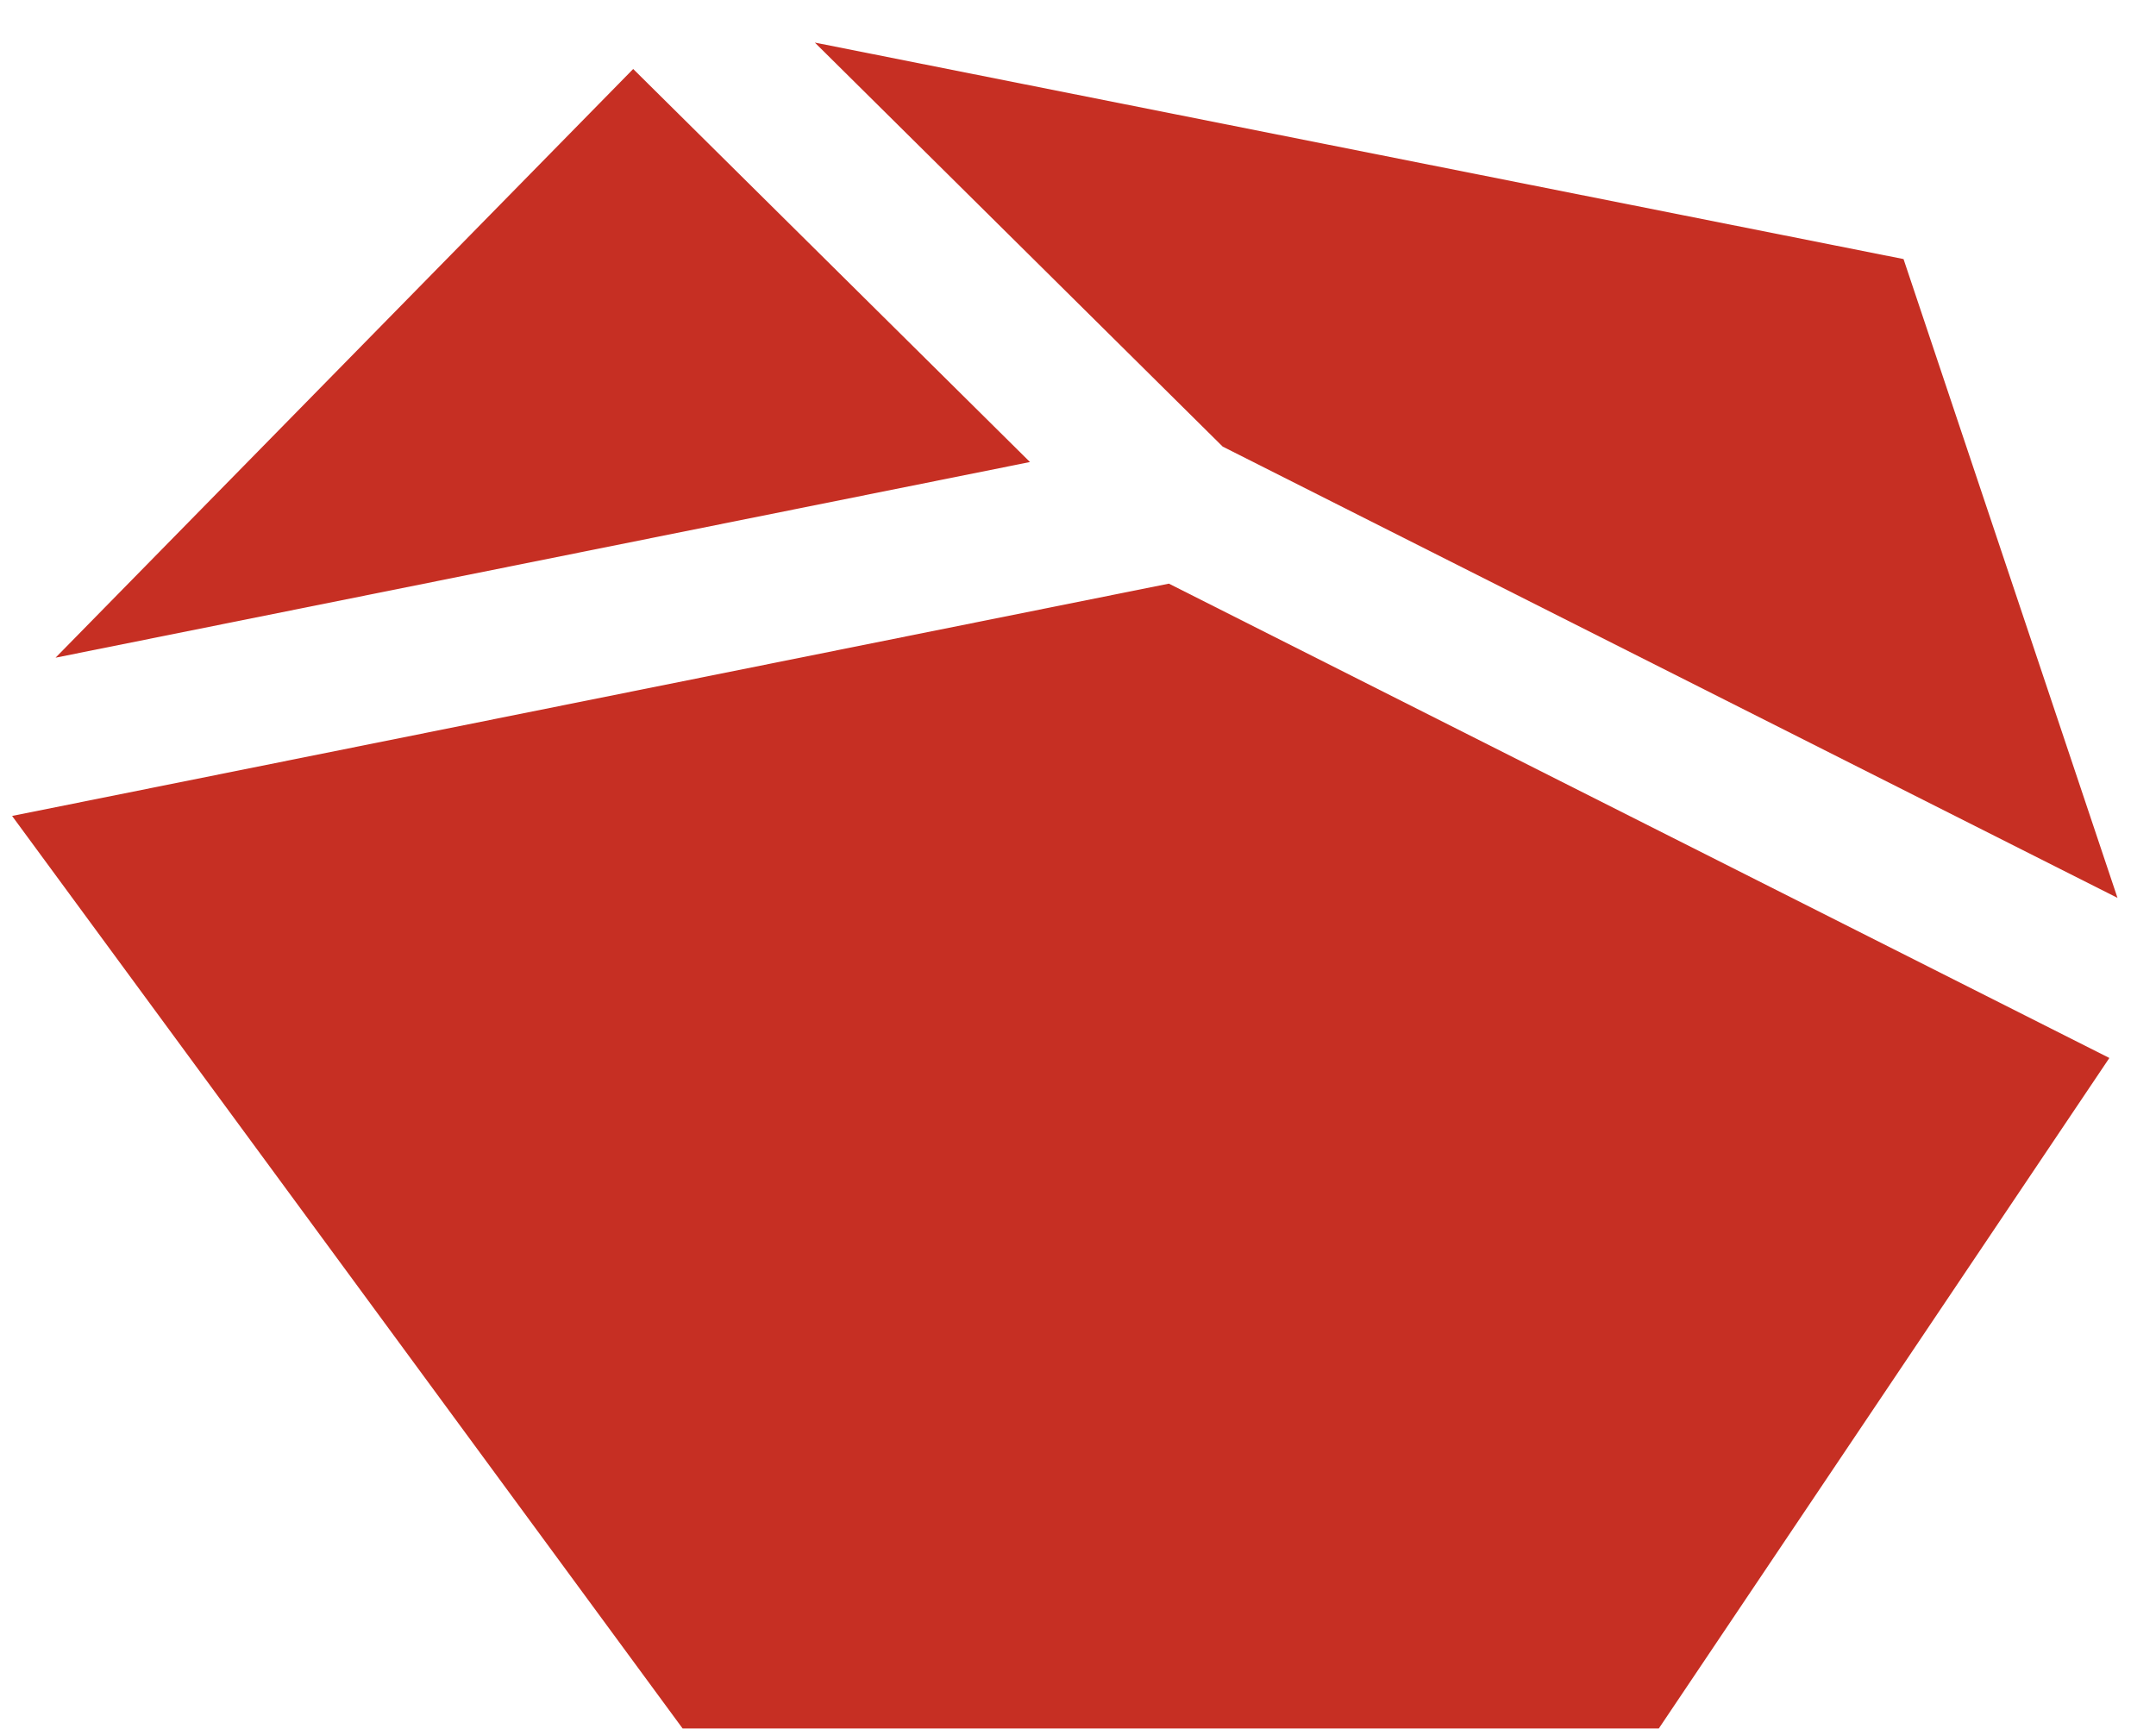
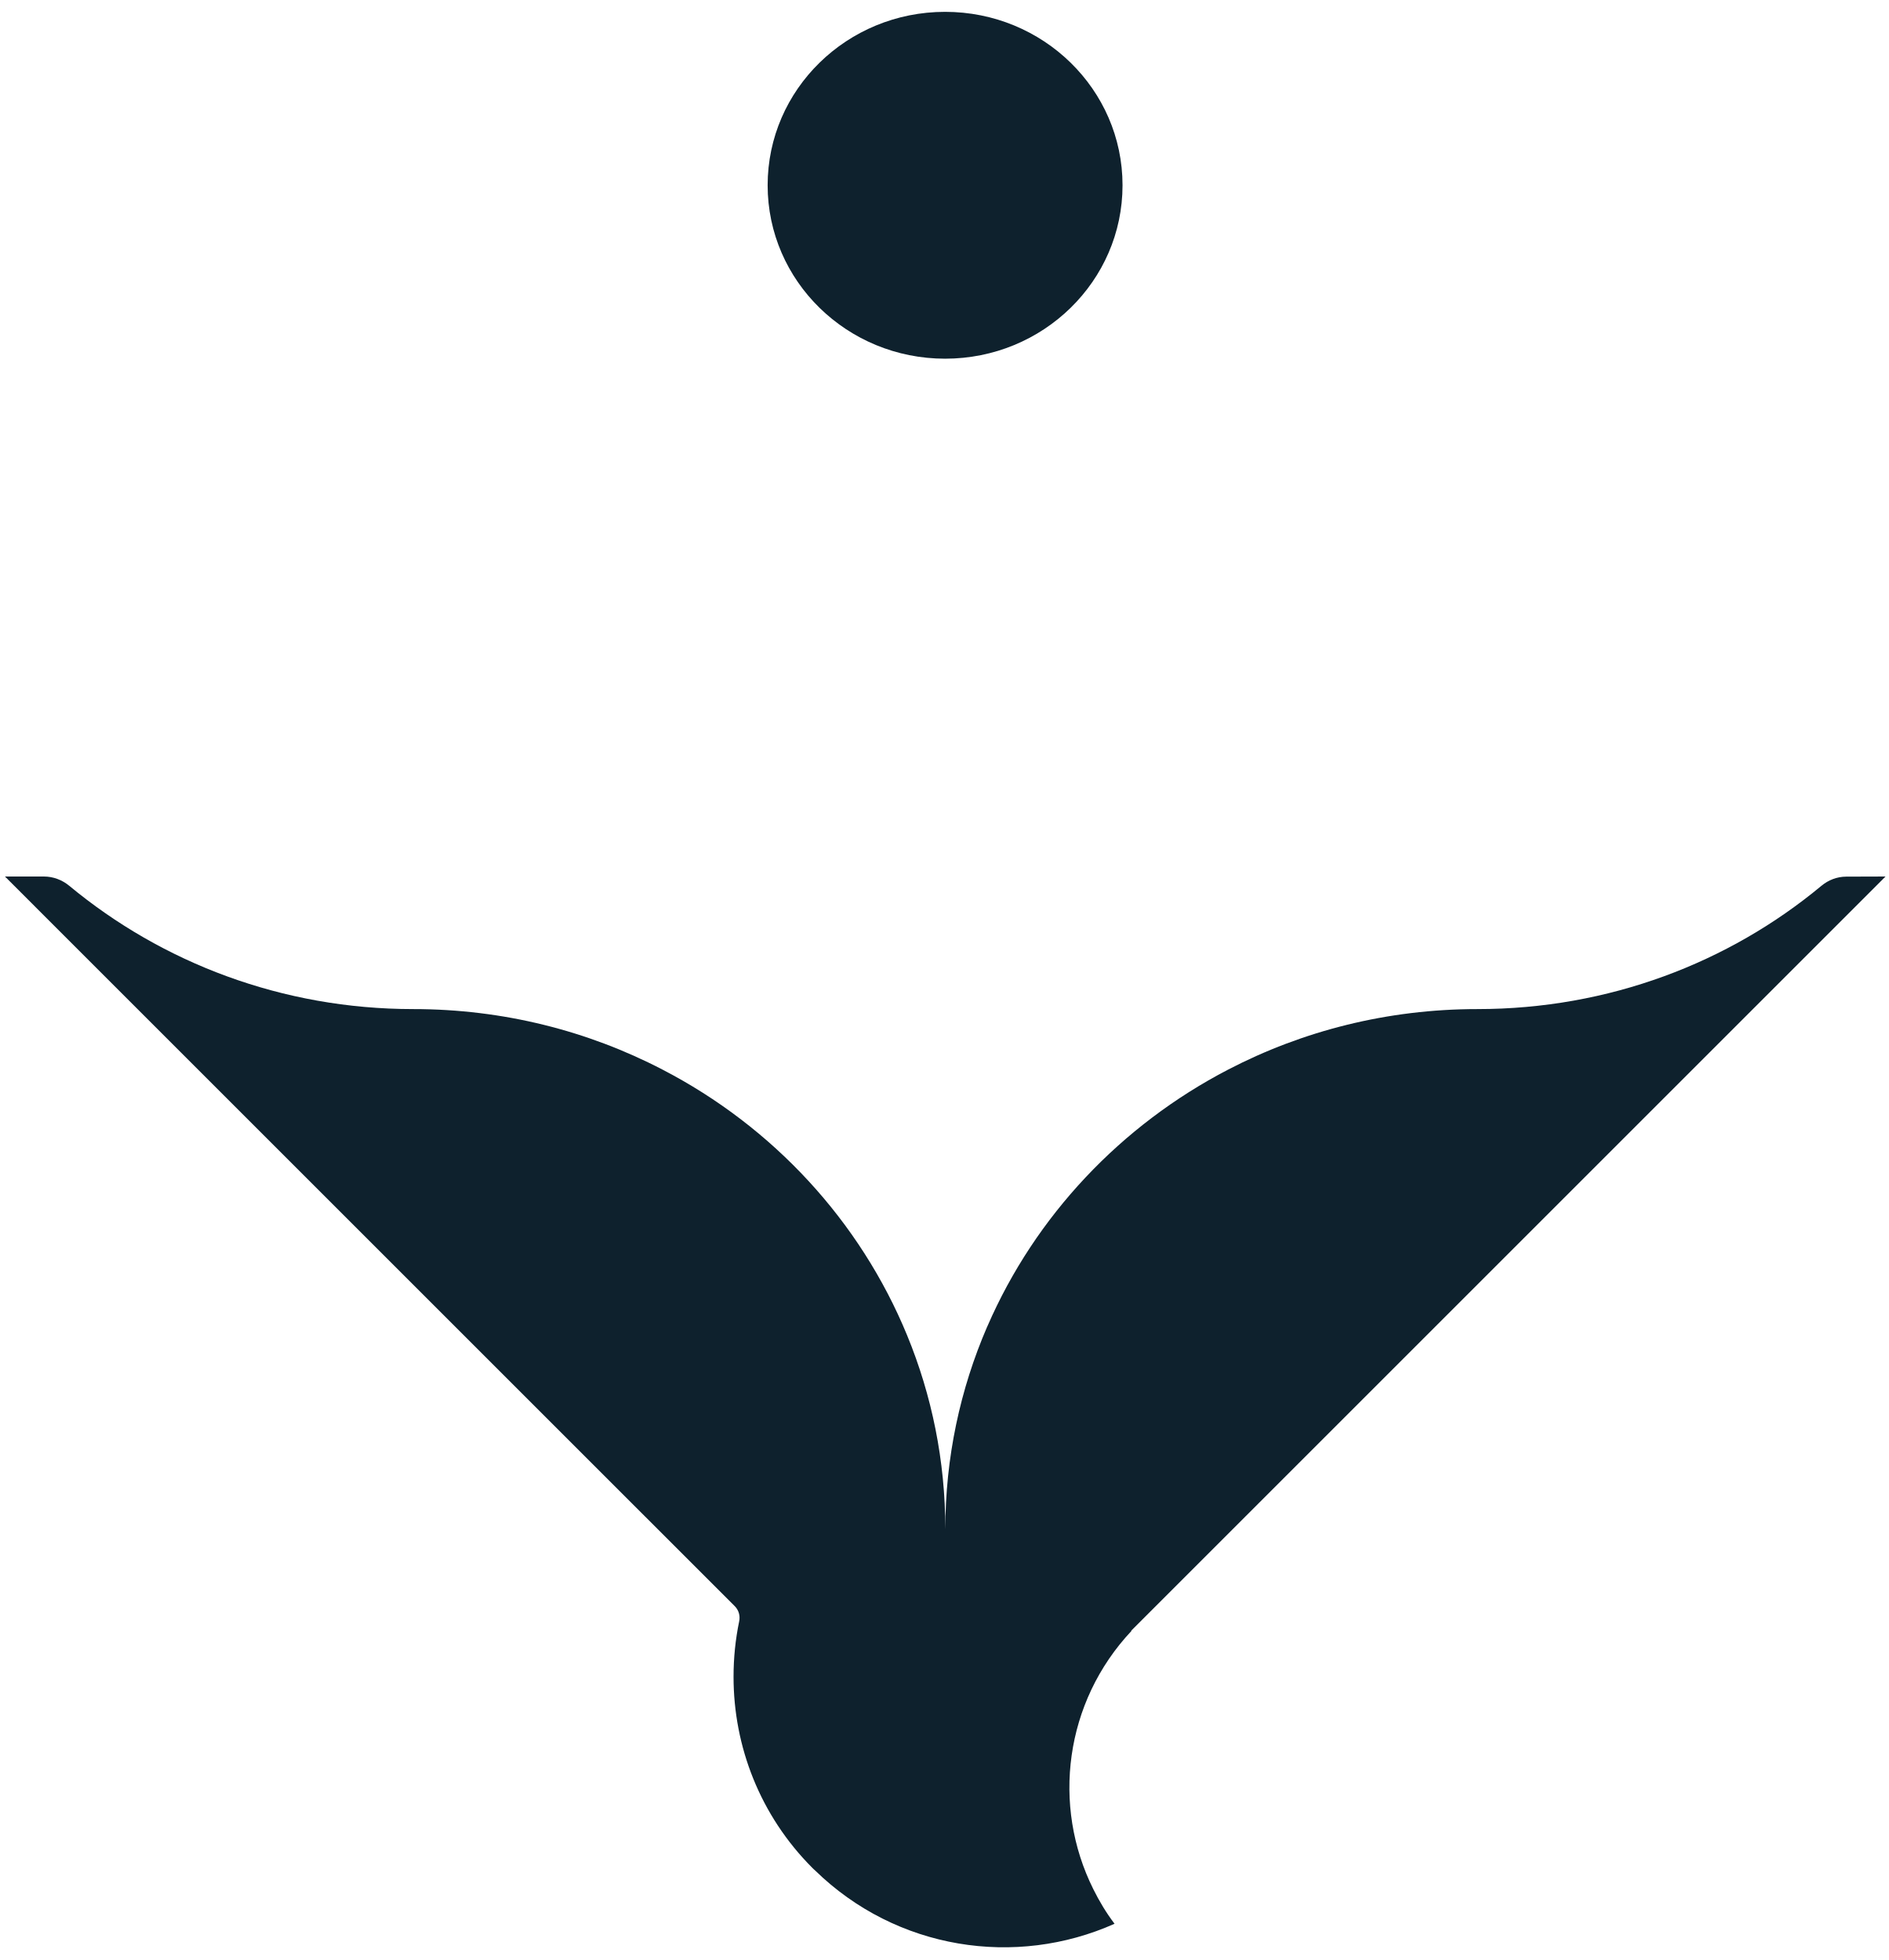
- <svg xmlns="http://www.w3.org/2000/svg" version="1.1" id="svg1" width="104.653" height="83.907" viewBox="0 0 104.653 83.907">
+ <svg xmlns="http://www.w3.org/2000/svg" version="1.1" id="svg1" width="253.387" height="263.04" viewBox="0 0 253.387 263.04">
  <defs id="defs1" />
  <g id="g1">
    <g id="group-R5">
-       <path id="path2" d="M 445.117,466.711 770.879,302.406 692.988,534.977 296.641,613.797 445.117,466.711" style="fill:#c62f23;fill-opacity:1;fill-rule:nonzero;stroke:none" transform="matrix(0.1333333,0,0,-0.1333333,0,83.90667)" />
-       <path id="path3" d="M 374.961,461.086 230.516,604.184 20.223,389.852 Z" style="fill:#c62f23;fill-opacity:1;fill-rule:nonzero;stroke:none" transform="matrix(0.1333333,0,0,-0.1333333,0,83.90667)" />
-       <path id="path4" d="M 425.535,416.813 4.402,332.234 248.504,0.004 H 603.895 L 767.918,244.117 425.535,416.813" style="fill:#c62f23;fill-opacity:1;fill-rule:nonzero;stroke:none" transform="matrix(0.1333333,0,0,-0.1333333,0,83.90667)" />
+       <path id="path2" d="m 1138.32,331.41 0.34,-0.172 c -67.38,-71.699 -80.36,-175.847 -38.44,-259.867 6,-12.141 12.98,-23.789 21.3,-34.77 0,0 0,0 0,-0.172 C 1022.36,-7.82 902.238,9.98 820.055,90.34 819.227,91 818.559,91.672 817.727,92.5 c -53.075,53.07 -79.528,122.781 -79.528,192.488 0,18.801 1.856,37.481 5.676,55.922 1.141,5.5 -0.418,11.199 -4.391,15.168 L 188.008,907.551 5,1090.56 h 39.18 c 9.406,0 18.398,-3.43 25.637,-9.43 93.399,-77.39 214.137,-124.001 345.957,-124.001 90.672,0 176.02,-21.957 250.887,-60.891 111.137,-57.558 198.981,-152.558 246.231,-267.519 24.789,-60.231 38.433,-126.11 38.433,-195.16 0,72.211 14.973,141.082 42.086,203.812 0.172,0.16 0.172,0.5 0.332,0.66 48.088,110.809 134.268,202.141 242.238,258.207 74.87,38.934 160.22,60.891 250.89,60.891 131.96,0 252.82,46.551 346.11,124.081 7.03,5.84 15.76,9.2 24.91,9.23 l 39.59,0.12 -759.16,-759.15" style="fill:#0e212d;fill-opacity:1;fill-rule:nonzero;stroke:none" transform="matrix(0.1333333,0,0,-0.1333333,0,263.04)" />
+       <path id="path3" d="m 1129.66,1786.33 c 0,-96.4 -79.95,-174.56 -178.574,-174.56 -98.621,0 -178.57,78.16 -178.57,174.56 0,96.4 79.949,174.55 178.57,174.55 98.624,0 178.574,-78.15 178.574,-174.55" style="fill:#0e212d;fill-opacity:1;fill-rule:nonzero;stroke:none" transform="matrix(0.1333333,0,0,-0.1333333,0,263.04)" />
    </g>
  </g>
</svg>
